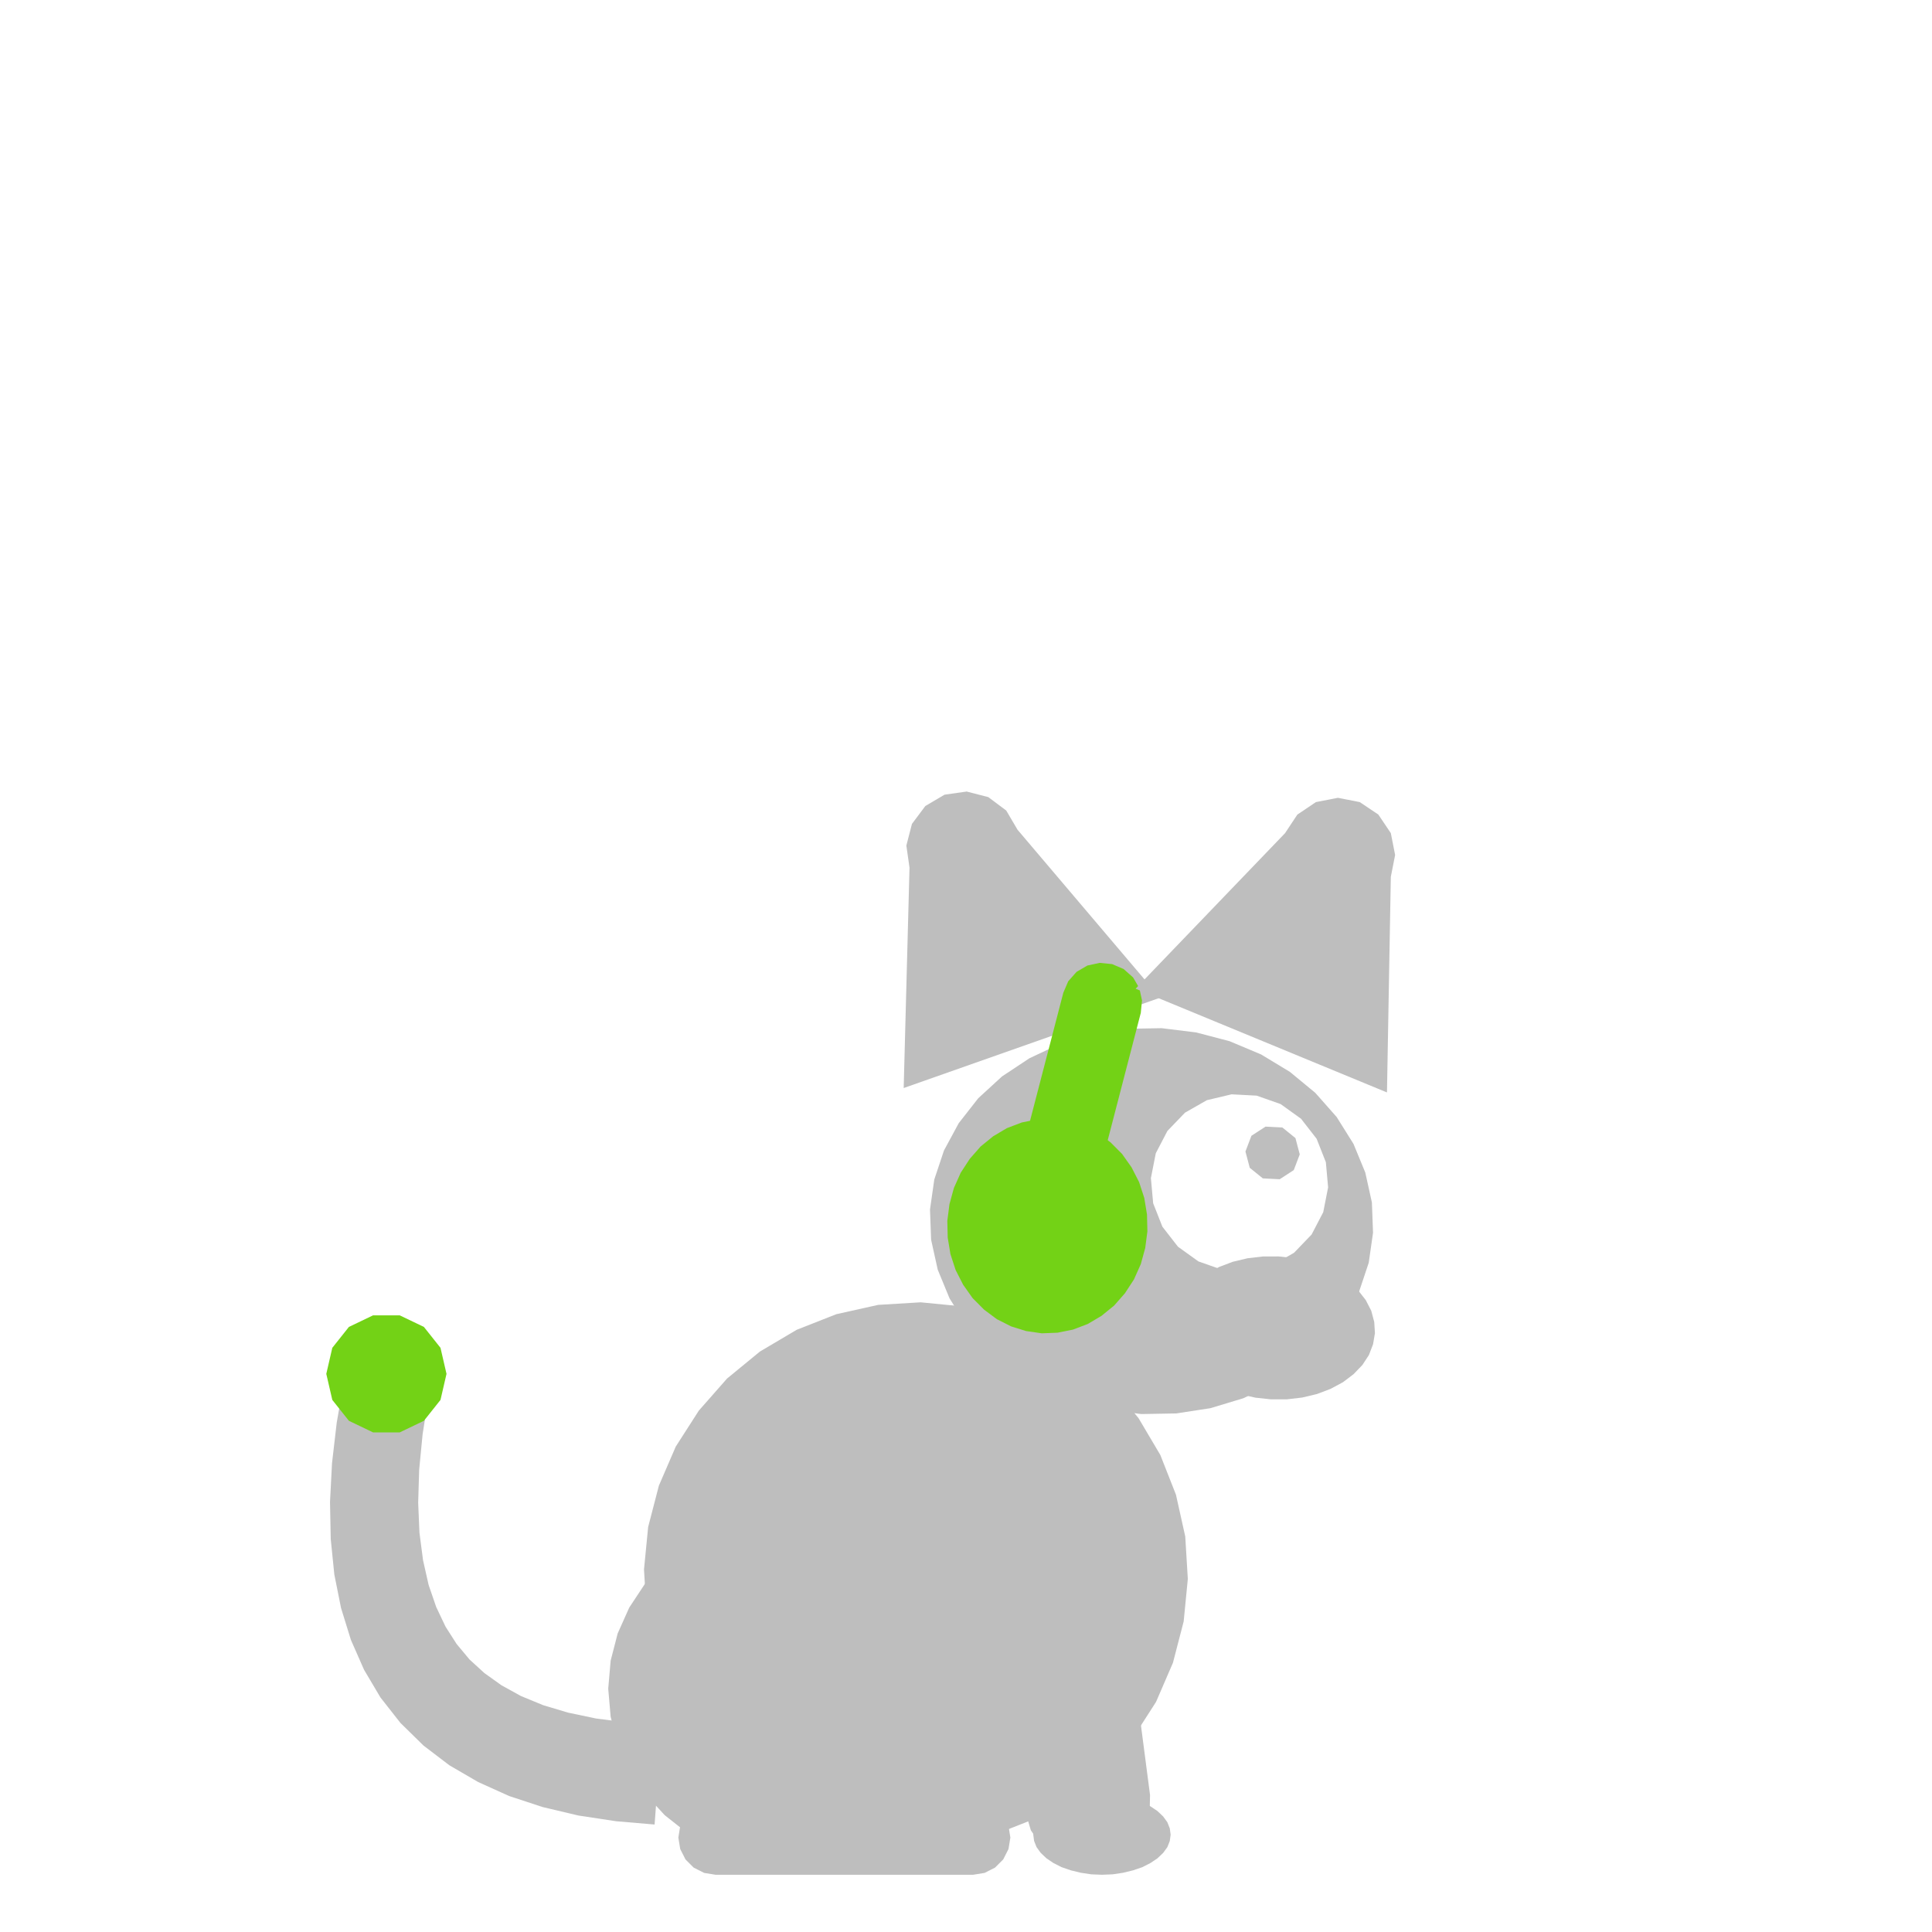
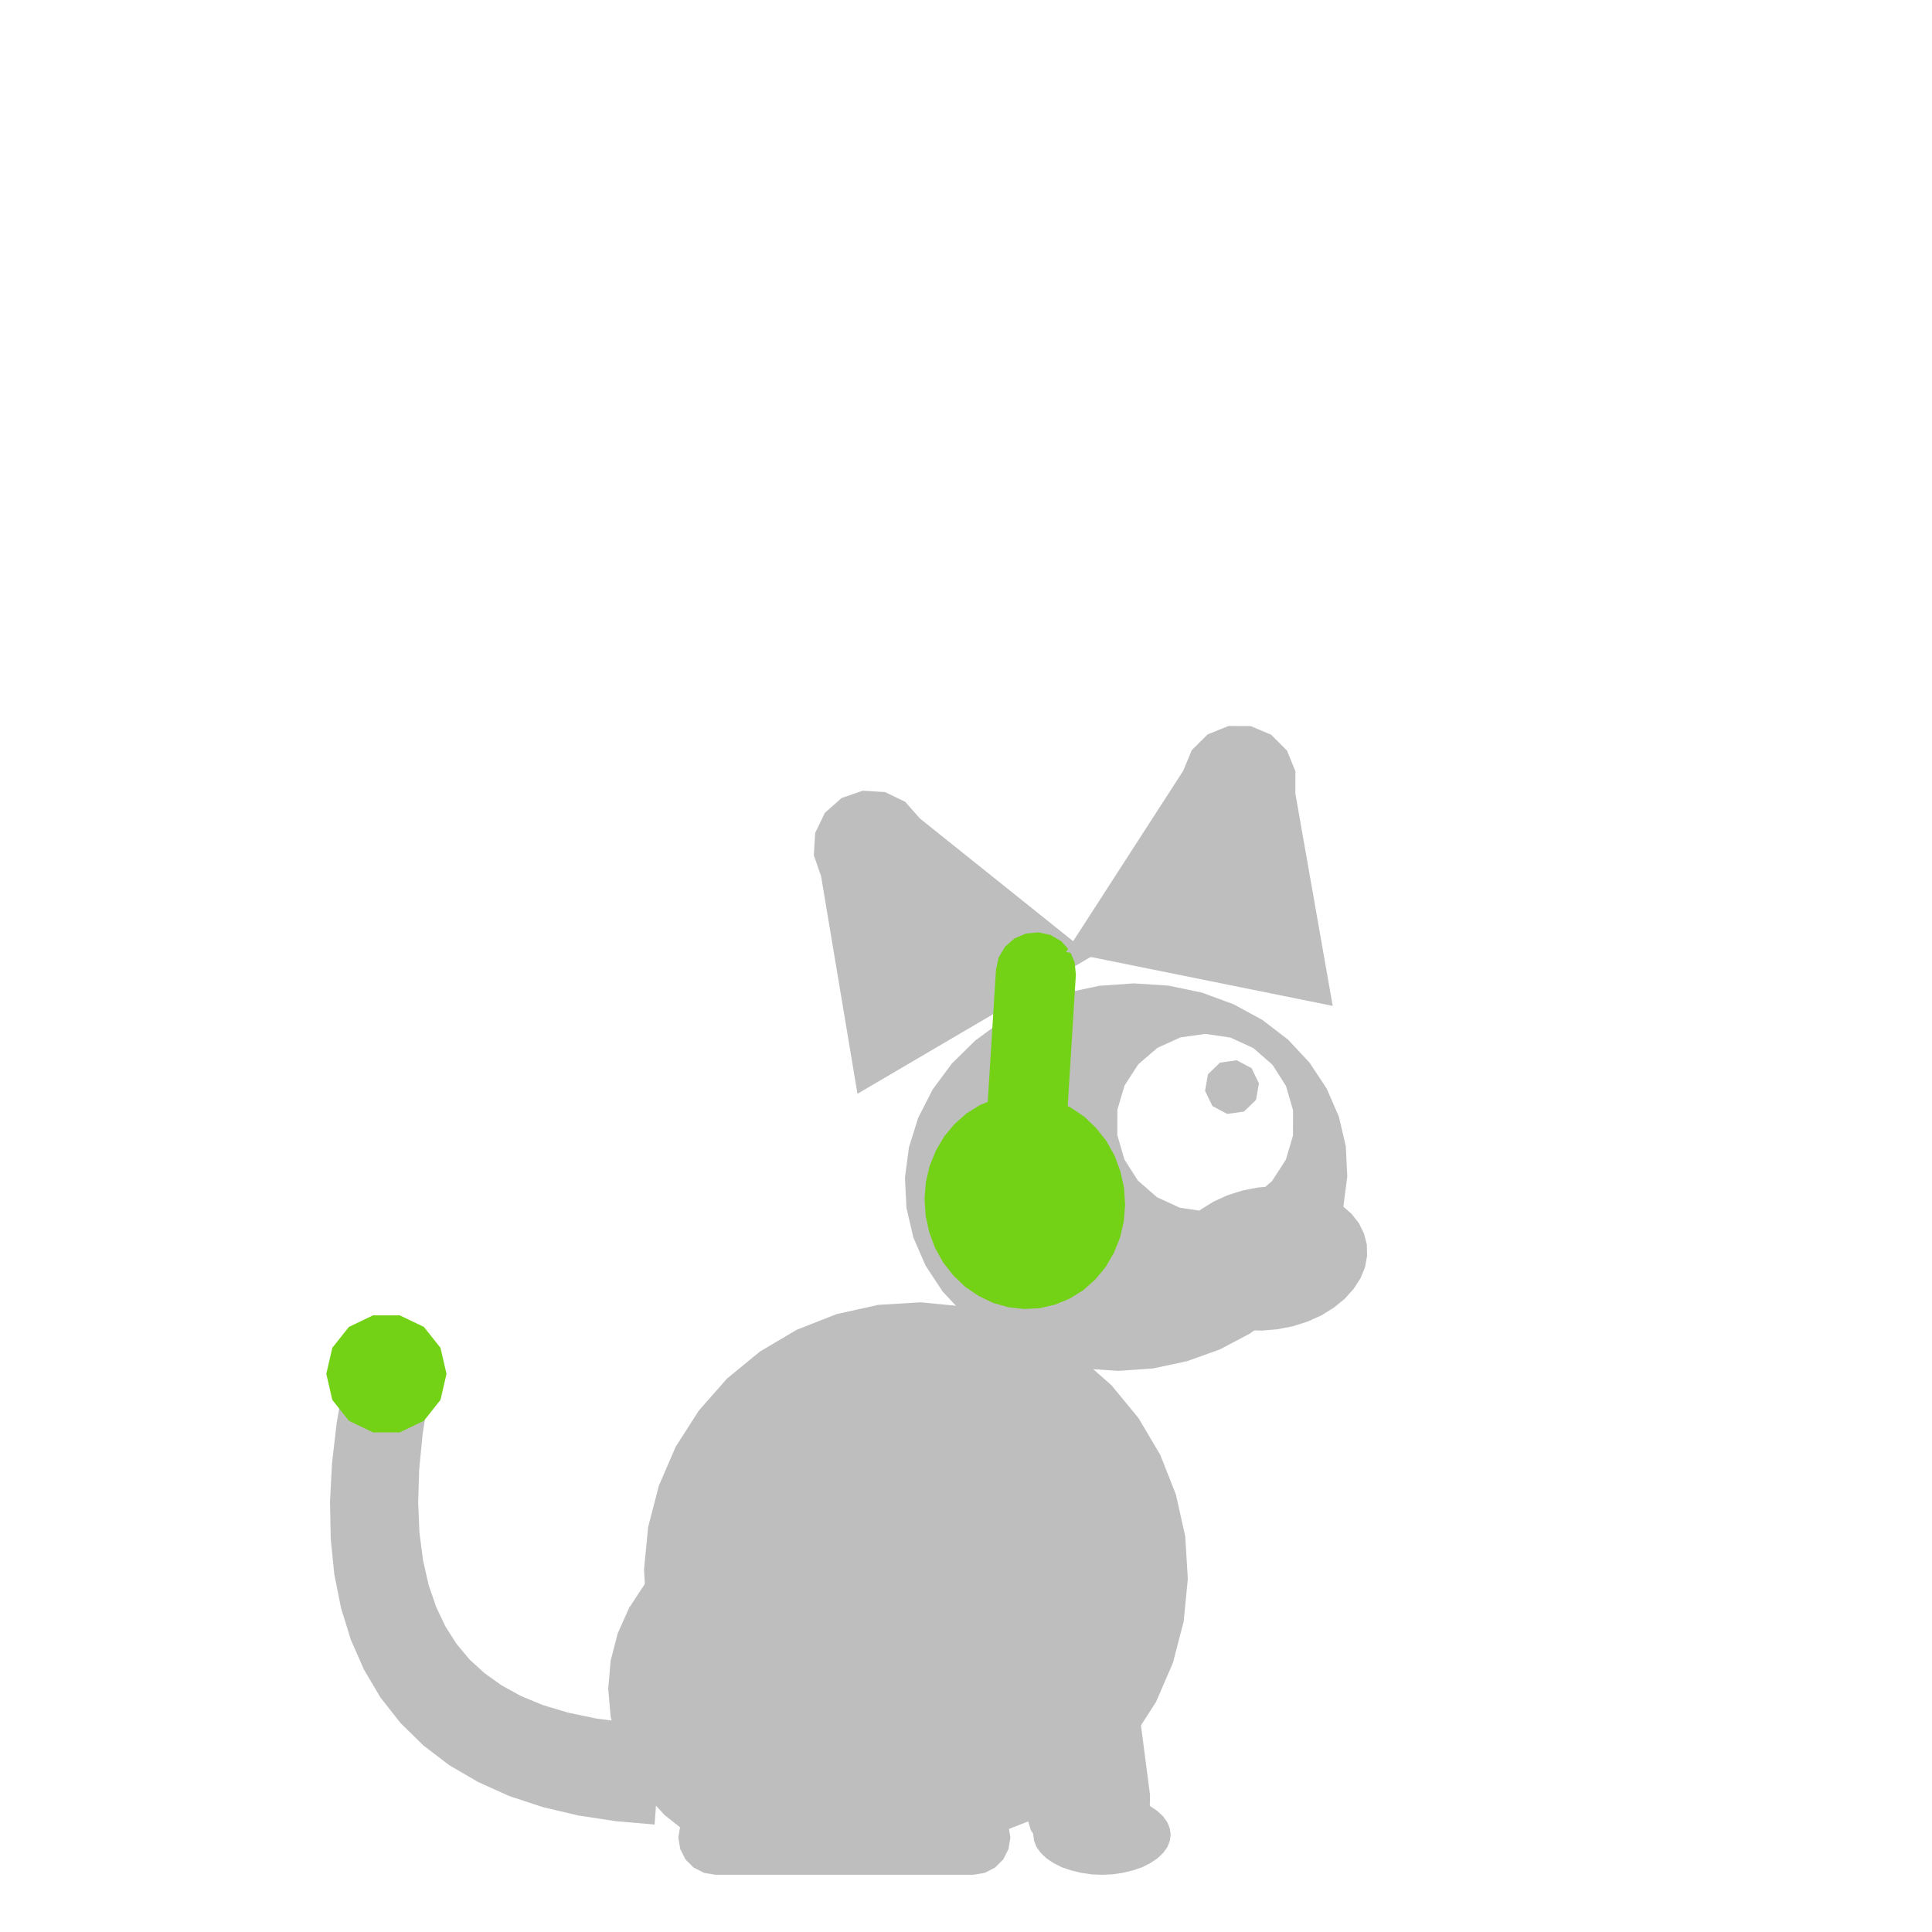
<svg xmlns="http://www.w3.org/2000/svg" viewBox="-20 -31 135 135">
  <g transform="translate(0 0.00)">
    <g transform="translate(0 0) translate(42 100) rotate(0) scale(1 1) translate(-42 -100)">
      <g transform="translate(0 0) rotate(0 26 93)">
        <path fill="#bebebe" fill-rule="evenodd" d="M 26.26 89.51 L 23.79 89.36 L 21.64 89.08 L 19.69 88.67 L 17.95 88.15 L 16.40 87.51 L 15.04 86.76 L 13.85 85.91 L 12.81 84.96 L 11.91 83.88 L 11.13 82.66 L 10.48 81.29 L 9.95 79.75 L 9.56 78.02 L 9.31 76.10 L 9.22 74.00 L 9.29 71.70 L 9.53 69.22 L 9.96 66.49 L 4.04 65.51 L 3.53 68.40 L 3.20 71.24 L 3.06 73.95 L 3.11 76.54 L 3.36 79.01 L 3.83 81.36 L 4.52 83.59 L 5.44 85.68 L 6.59 87.62 L 7.98 89.39 L 9.59 90.97 L 11.40 92.35 L 13.41 93.52 L 15.58 94.50 L 17.92 95.27 L 20.41 95.86 L 23.05 96.26 L 25.74 96.49 Z" />
        <path class="success" fill="#73d216" d="M 11.20 65.00 L 10.78 66.82 L 9.62 68.28 L 7.93 69.09 L 6.07 69.09 L 4.38 68.28 L 3.22 66.82 L 2.80 65.00 L 3.22 63.18 L 4.38 61.72 L 6.07 60.91 L 7.93 60.91 L 9.62 61.72 L 10.78 63.18 Z" />
      </g>
      <g transform="translate(0 0) rotate(0 36 87)">
        <path fill="#bebebe" fill-rule="evenodd" d="M 49.50 87.00 L 49.33 88.96 L 48.84 90.86 L 48.03 92.67 L 46.92 94.35 L 45.55 95.84 L 43.94 97.11 L 42.13 98.14 L 40.17 98.89 L 38.11 99.35 L 36.00 99.50 L 33.89 99.35 L 31.83 98.89 L 29.87 98.14 L 28.06 97.11 L 26.45 95.84 L 25.08 94.35 L 23.97 92.67 L 23.16 90.86 L 22.67 88.96 L 22.50 87.00 L 22.67 85.04 L 23.16 83.14 L 23.97 81.33 L 25.08 79.65 L 26.45 78.16 L 28.06 76.89 L 29.87 75.86 L 31.83 75.11 L 33.89 74.65 L 36.00 74.50 L 38.11 74.65 L 40.17 75.11 L 42.13 75.86 L 43.94 76.89 L 45.55 78.16 L 46.92 79.65 L 48.03 81.33 L 48.84 83.14 L 49.33 85.04 Z" />
        <path fill="#bebebe" fill-rule="evenodd" d="M 48.00 94.80 L 48.80 94.93 L 49.53 95.30 L 50.10 95.87 L 50.47 96.60 L 50.60 97.40 L 50.47 98.20 L 50.10 98.93 L 49.53 99.50 L 48.80 99.87 L 48.00 100.00 L 30.00 100.00 L 29.20 99.87 L 28.47 99.50 L 27.90 98.93 L 27.53 98.20 L 27.40 97.40 L 27.53 96.60 L 27.90 95.87 L 28.47 95.30 L 29.20 94.93 L 30.00 94.80 Z" />
      </g>
      <path fill="#bebebe" fill-rule="evenodd" d="M 59.56 68.10 L 61.08 70.67 L 62.17 73.44 L 62.82 76.36 L 63.00 79.33 L 62.71 82.30 L 61.96 85.19 L 60.78 87.92 L 59.17 90.43 L 57.20 92.67 L 54.90 94.56 L 52.33 96.08 L 49.56 97.17 L 46.64 97.82 L 43.67 98.00 L 40.70 97.71 L 37.81 96.96 L 35.08 95.78 L 32.57 94.17 L 30.33 92.20 L 28.44 89.90 L 26.92 87.33 L 25.83 84.56 L 25.18 81.64 L 25.00 78.67 L 25.29 75.70 L 26.04 72.81 L 27.22 70.08 L 28.83 67.57 L 30.80 65.33 L 33.10 63.44 L 35.67 61.92 L 38.44 60.83 L 41.36 60.18 L 44.33 60.00 L 47.30 60.29 L 50.19 61.04 L 52.92 62.22 L 55.43 63.83 L 57.67 65.80 Z" />
      <g transform="translate(0 0) rotate(0 53 72)">
        <path fill="#bebebe" fill-rule="evenodd" d="M 60.36 94.43 L 60.33 95.81 L 59.86 97.10 L 59.02 98.20 L 57.89 98.97 L 56.57 99.36 L 55.19 99.33 L 53.90 98.86 L 52.80 98.02 L 52.03 96.89 L 51.64 95.57 L 48.64 72.57 L 48.67 71.19 L 49.14 69.90 L 49.98 68.80 L 51.11 68.03 L 52.43 67.64 L 53.81 67.67 L 55.10 68.14 L 56.20 68.98 L 56.97 70.11 L 57.36 71.43 Z" />
        <path fill="#bebebe" fill-rule="evenodd" d="M 61.80 97.20 L 61.74 97.64 L 61.57 98.07 L 61.28 98.47 L 60.88 98.85 L 60.39 99.18 L 59.82 99.47 L 59.18 99.69 L 58.48 99.86 L 57.75 99.97 L 57.00 100.00 L 56.25 99.97 L 55.52 99.86 L 54.82 99.69 L 54.18 99.47 L 53.61 99.18 L 53.12 98.85 L 52.72 98.47 L 52.43 98.07 L 52.26 97.64 L 52.20 97.20 L 52.26 96.76 L 52.43 96.33 L 52.72 95.93 L 53.12 95.55 L 53.61 95.22 L 54.18 94.93 L 54.82 94.71 L 55.52 94.54 L 56.25 94.43 L 57.00 94.40 L 57.75 94.43 L 58.48 94.54 L 59.18 94.71 L 59.82 94.93 L 60.39 95.22 L 60.88 95.55 L 61.28 95.93 L 61.57 96.33 L 61.74 96.76 Z" />
      </g>
-       <g transform="translate(0 1) rotate(3 54 62)">
+       <g transform="translate(0 -1) rotate(-8 54 62)">
        <g transform="translate(0 0) rotate(0 51 41)">
          <path fill="#bebebe" fill-rule="evenodd" d="M 42.22 44.62 L 41.82 29.22 L 41.52 27.69 L 41.83 26.16 L 42.70 24.86 L 44.00 24.00 L 45.53 23.70 L 47.06 24.01 L 48.36 24.88 L 49.22 26.18 L 59.78 37.38 Z" />
        </g>
        <path fill="#bebebe" fill-rule="evenodd" d="M 75.50 53.00 L 75.31 55.11 L 74.74 57.17 L 73.81 59.13 L 72.54 60.94 L 70.96 62.55 L 69.11 63.92 L 67.04 65.03 L 64.79 65.84 L 62.42 66.33 L 60.00 66.50 L 57.58 66.33 L 55.21 65.84 L 52.96 65.03 L 50.89 63.92 L 49.04 62.55 L 47.46 60.94 L 46.19 59.13 L 45.26 57.17 L 44.69 55.11 L 44.50 53.00 L 44.69 50.89 L 45.26 48.83 L 46.19 46.87 L 47.46 45.06 L 49.04 43.45 L 50.89 42.08 L 52.96 40.97 L 55.21 40.16 L 57.58 39.67 L 60.00 39.50 L 62.42 39.67 L 64.79 40.16 L 67.04 40.97 L 69.11 42.08 L 70.96 43.45 L 72.54 45.06 L 73.81 46.87 L 74.74 48.83 L 75.31 50.89 Z M 72.20 50.00 L 71.95 51.75 L 71.22 53.35 L 70.06 54.69 L 68.58 55.64 L 66.88 56.14 L 65.12 56.14 L 63.42 55.64 L 61.94 54.69 L 60.78 53.35 L 60.05 51.75 L 59.80 50.00 L 60.05 48.25 L 60.78 46.65 L 61.94 45.31 L 63.42 44.36 L 65.12 43.86 L 66.88 43.86 L 68.58 44.36 L 70.06 45.31 L 71.22 46.65 L 71.95 48.25 Z M 70.10 47.80 L 69.74 48.92 L 68.79 49.61 L 67.61 49.61 L 66.66 48.92 L 66.30 47.80 L 66.66 46.68 L 67.61 45.99 L 68.79 45.99 L 69.74 46.68 Z" />
        <path fill="#bebebe" fill-rule="evenodd" d="M 76.00 60.00 L 75.91 60.78 L 75.66 61.55 L 75.24 62.27 L 74.66 62.94 L 73.95 63.54 L 73.11 64.05 L 72.18 64.46 L 71.16 64.76 L 70.10 64.94 L 69.00 65.00 L 67.90 64.94 L 66.84 64.76 L 65.82 64.46 L 64.89 64.05 L 64.05 63.54 L 63.34 62.94 L 62.76 62.27 L 62.34 61.55 L 62.09 60.78 L 62.00 60.00 L 62.09 59.22 L 62.34 58.45 L 62.76 57.73 L 63.34 57.06 L 64.05 56.46 L 64.89 55.95 L 65.82 55.54 L 66.84 55.24 L 67.90 55.06 L 69.00 55.00 L 70.10 55.06 L 71.16 55.24 L 72.18 55.54 L 73.11 55.95 L 73.95 56.46 L 74.66 57.06 L 75.24 57.73 L 75.66 58.45 L 75.91 59.22 Z" />
        <path class="success" fill="#73d216" d="M 59.75 53.73 L 59.66 54.90 L 59.41 56.04 L 58.99 57.13 L 58.41 58.13 L 57.70 59.03 L 56.86 59.79 L 55.93 60.41 L 54.91 60.86 L 53.85 61.13 L 52.75 61.23 L 51.65 61.13 L 50.59 60.86 L 49.57 60.41 L 48.64 59.79 L 47.80 59.03 L 47.09 58.13 L 46.51 57.13 L 46.09 56.04 L 45.84 54.90 L 45.75 53.73 L 45.84 52.55 L 46.09 51.41 L 46.51 50.32 L 47.09 49.32 L 47.80 48.42 L 48.64 47.66 L 49.57 47.04 L 50.59 46.59 L 51.65 46.32 L 52.75 46.23 L 53.85 46.32 L 54.91 46.59 L 55.93 47.04 L 56.86 47.66 L 57.70 48.42 L 58.41 49.32 L 58.99 50.32 L 59.41 51.41 L 59.66 52.55 Z" />
        <path class="success" fill="#73d216" d="M 53.01 37.39 L 53.31 36.57 L 53.86 35.88 L 54.59 35.40 L 55.44 35.17 L 56.31 35.21 L 57.13 35.51 L 57.82 36.06 L 58.30 36.79 L 58.53 37.64 L 58.49 38.51 L 56.49 48.29 L 56.19 49.11 L 55.64 49.79 L 54.91 50.27 L 54.06 50.51 L 53.19 50.47 L 52.37 50.16 L 51.68 49.61 L 51.20 48.88 L 50.97 48.04 L 51.01 47.16 Z" />
        <g transform="translate(0 0) rotate(0 67 40)">
          <path fill="#bebebe" fill-rule="evenodd" d="M 58.04 36.84 L 67.90 25.44 L 68.69 24.10 L 69.94 23.16 L 71.46 22.78 L 73.00 23.00 L 74.34 23.80 L 75.28 25.05 L 75.66 26.56 L 75.44 28.10 L 75.96 43.16 Z" />
        </g>
      </g>
    </g>
  </g>
</svg>
